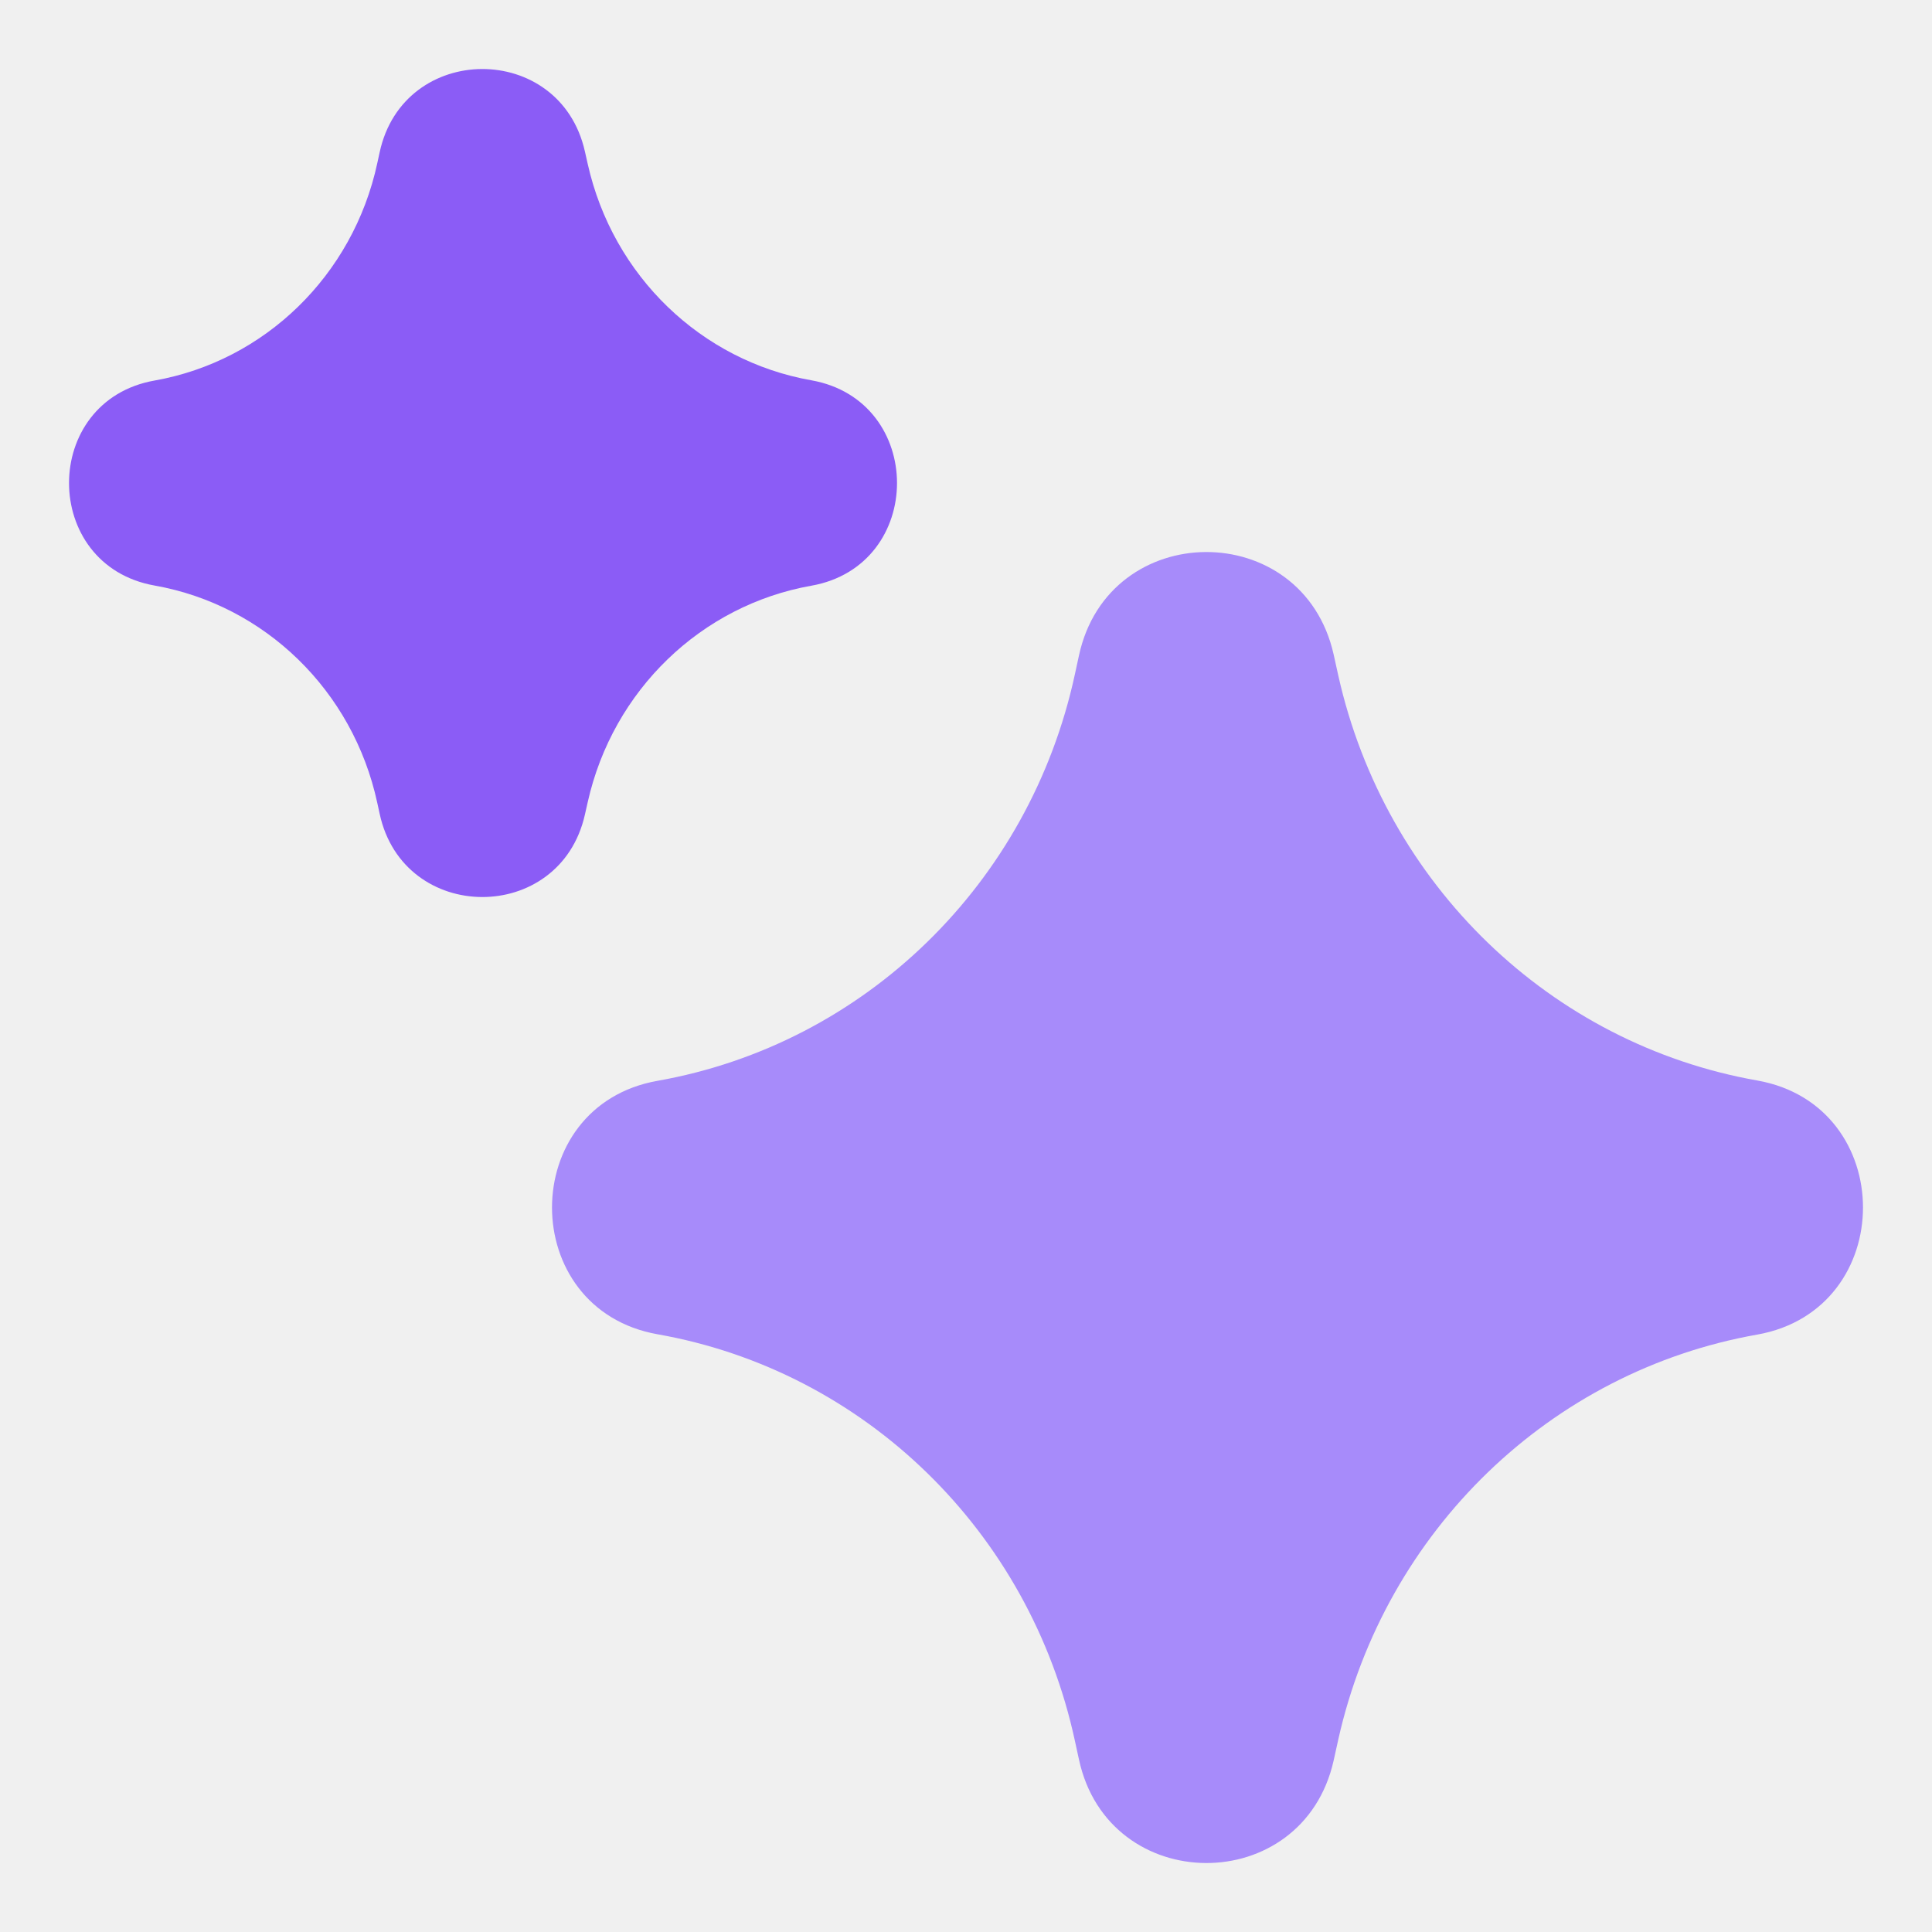
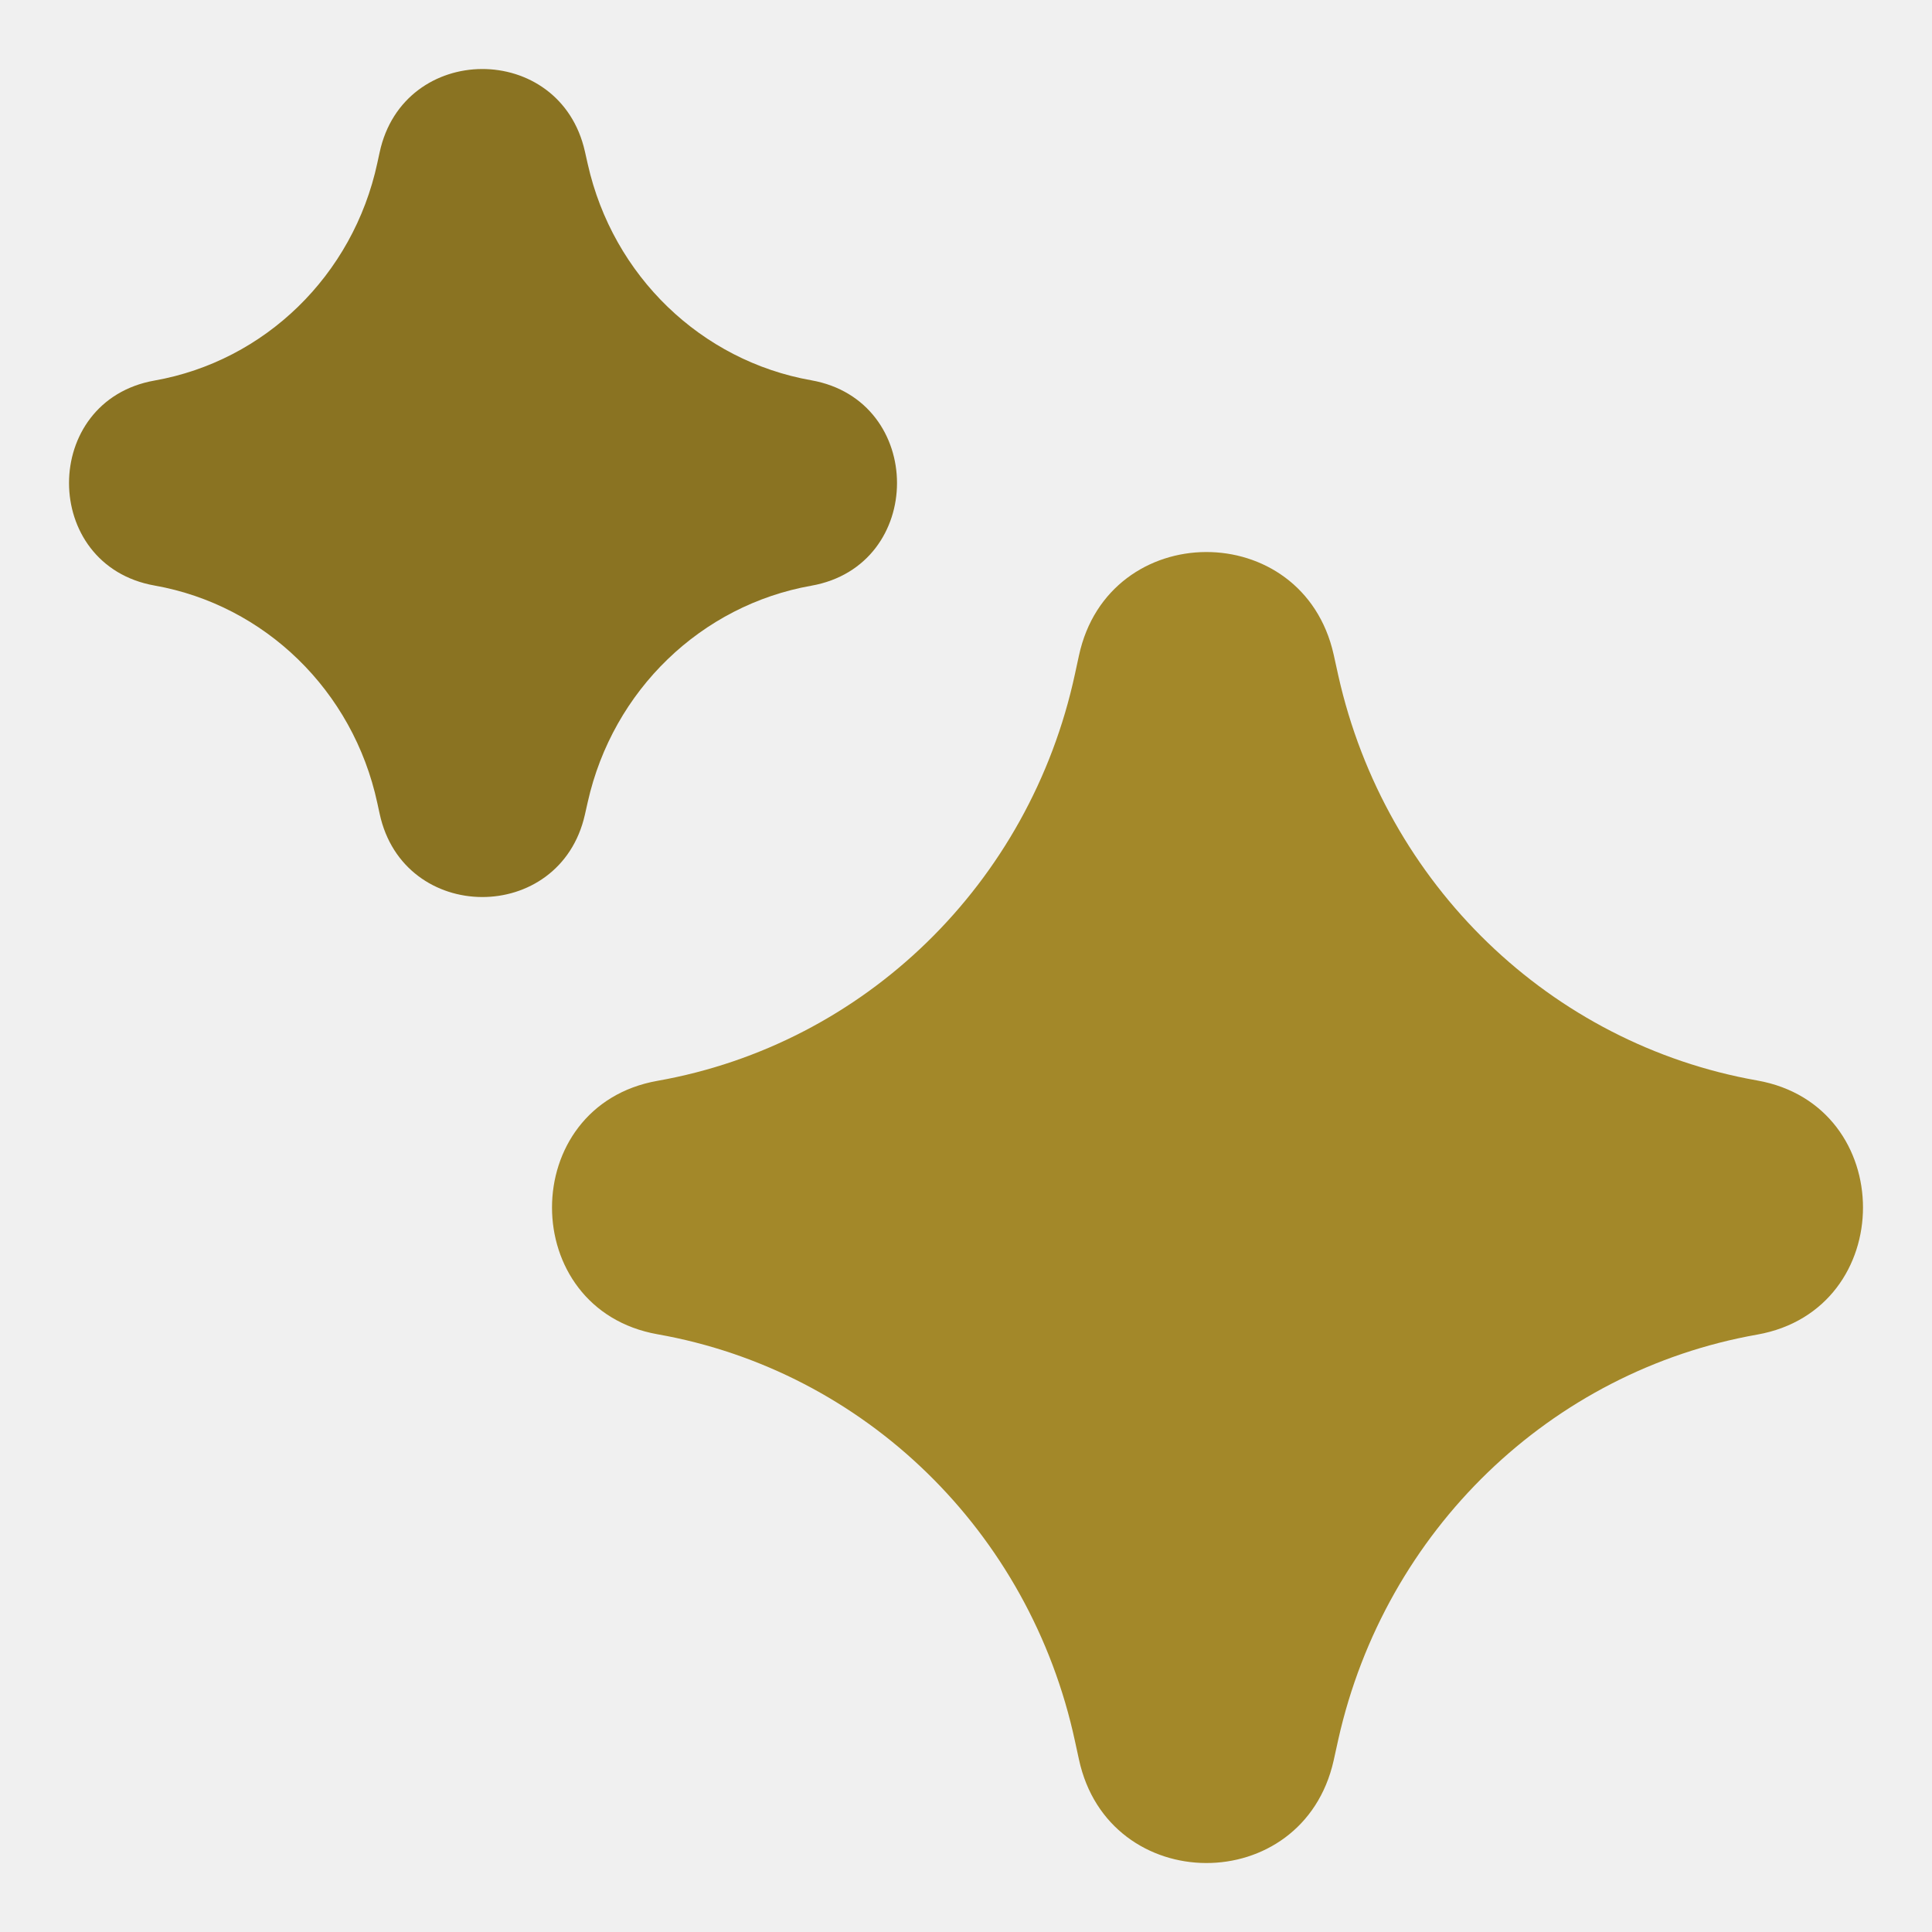
<svg xmlns="http://www.w3.org/2000/svg" width="24" height="24" viewBox="0 0 24 24" fill="none">
  <g id="Ai-Sparkles--Streamline-Core.svg" clip-path="url(#clip0_3410_4403)">
    <g id="ai-sparkles--artificial-intelligence-ai-sparks-sparkles">
-       <path id="Union" d="M7.266 1.882C6.958 0.509 5.011 0.519 4.716 1.893L4.687 2.026C4.386 3.423 3.287 4.485 1.921 4.727C0.503 4.977 0.503 7.023 1.921 7.274C3.287 7.516 4.386 8.577 4.687 9.975L4.716 10.108C5.011 11.482 6.958 11.491 7.266 10.119L7.301 9.964C7.613 8.572 8.713 7.518 10.078 7.276C11.498 7.025 11.498 4.976 10.078 4.724C8.713 4.483 7.613 3.429 7.301 2.037L7.266 1.882Z" fill="#8B5CF6" />
-       <path id="Vector 2142 (Stroke)" d="M13.403 8.144C13.771 6.437 16.184 6.425 16.567 8.13L16.625 8.393C17.208 10.992 19.265 12.969 21.828 13.422C23.581 13.732 23.581 16.268 21.828 16.579C19.265 17.032 17.208 19.009 16.625 21.607L16.567 21.87C16.184 23.576 13.771 23.564 13.403 21.856L13.354 21.631C12.793 19.022 10.738 17.029 8.169 16.575C6.42 16.265 6.42 13.735 8.169 13.426C10.738 12.971 12.793 10.979 13.354 8.37L13.403 8.144Z" fill="#A78BFA" />
+       <path id="Union" d="M7.266 1.882C6.958 0.509 5.011 0.519 4.716 1.893L4.687 2.026C4.386 3.423 3.287 4.485 1.921 4.727C0.503 4.977 0.503 7.023 1.921 7.274C3.287 7.516 4.386 8.577 4.687 9.975L4.716 10.108C5.011 11.482 6.958 11.491 7.266 10.119L7.301 9.964C7.613 8.572 8.713 7.518 10.078 7.276C11.498 7.025 11.498 4.976 10.078 4.724C8.713 4.483 7.613 3.429 7.301 2.037L7.266 1.882Z" fill="#8a7322" />
+       <path id="Vector 2142 (Stroke)" d="M13.403 8.144C13.771 6.437 16.184 6.425 16.567 8.13L16.625 8.393C17.208 10.992 19.265 12.969 21.828 13.422C23.581 13.732 23.581 16.268 21.828 16.579C19.265 17.032 17.208 19.009 16.625 21.607L16.567 21.87C16.184 23.576 13.771 23.564 13.403 21.856L13.354 21.631C12.793 19.022 10.738 17.029 8.169 16.575C6.42 16.265 6.42 13.735 8.169 13.426C10.738 12.971 12.793 10.979 13.354 8.37L13.403 8.144Z" fill="#a38829" />
    </g>
  </g>
  <defs>
    <clipPath id="clip0_3410_4403">
      <rect width="24" height="24" fill="white" />
    </clipPath>
  </defs>
</svg>
